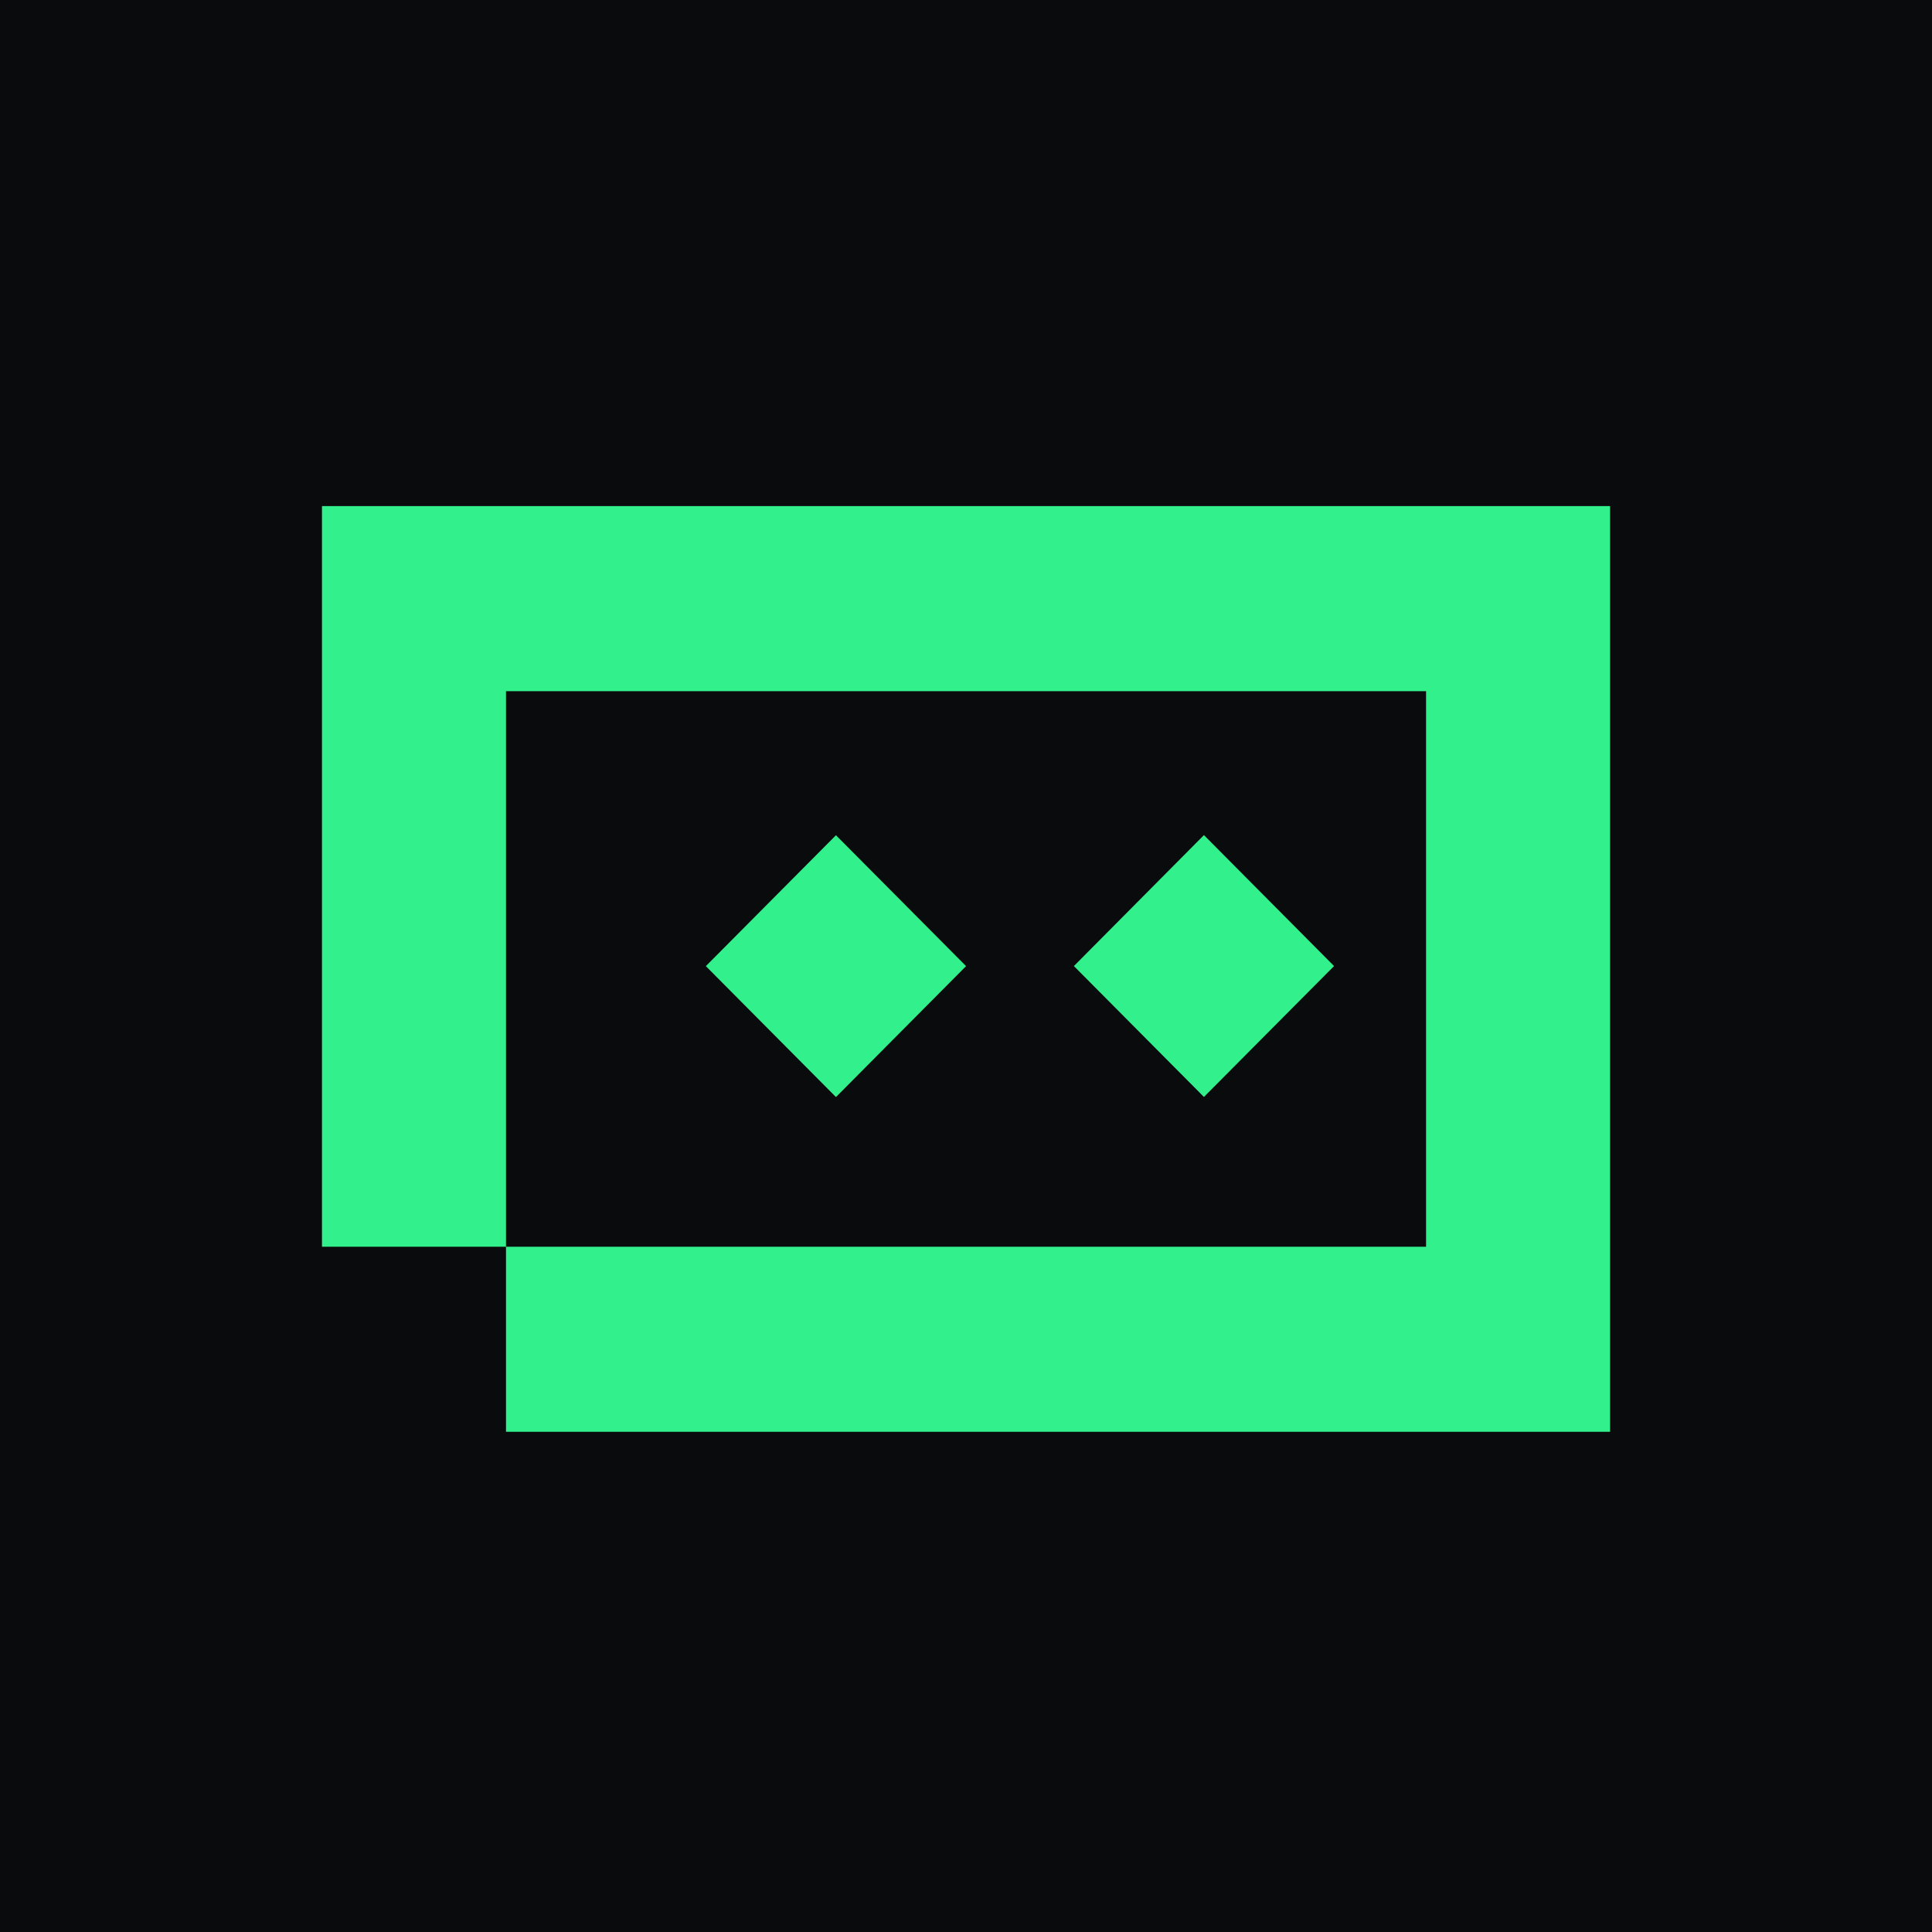
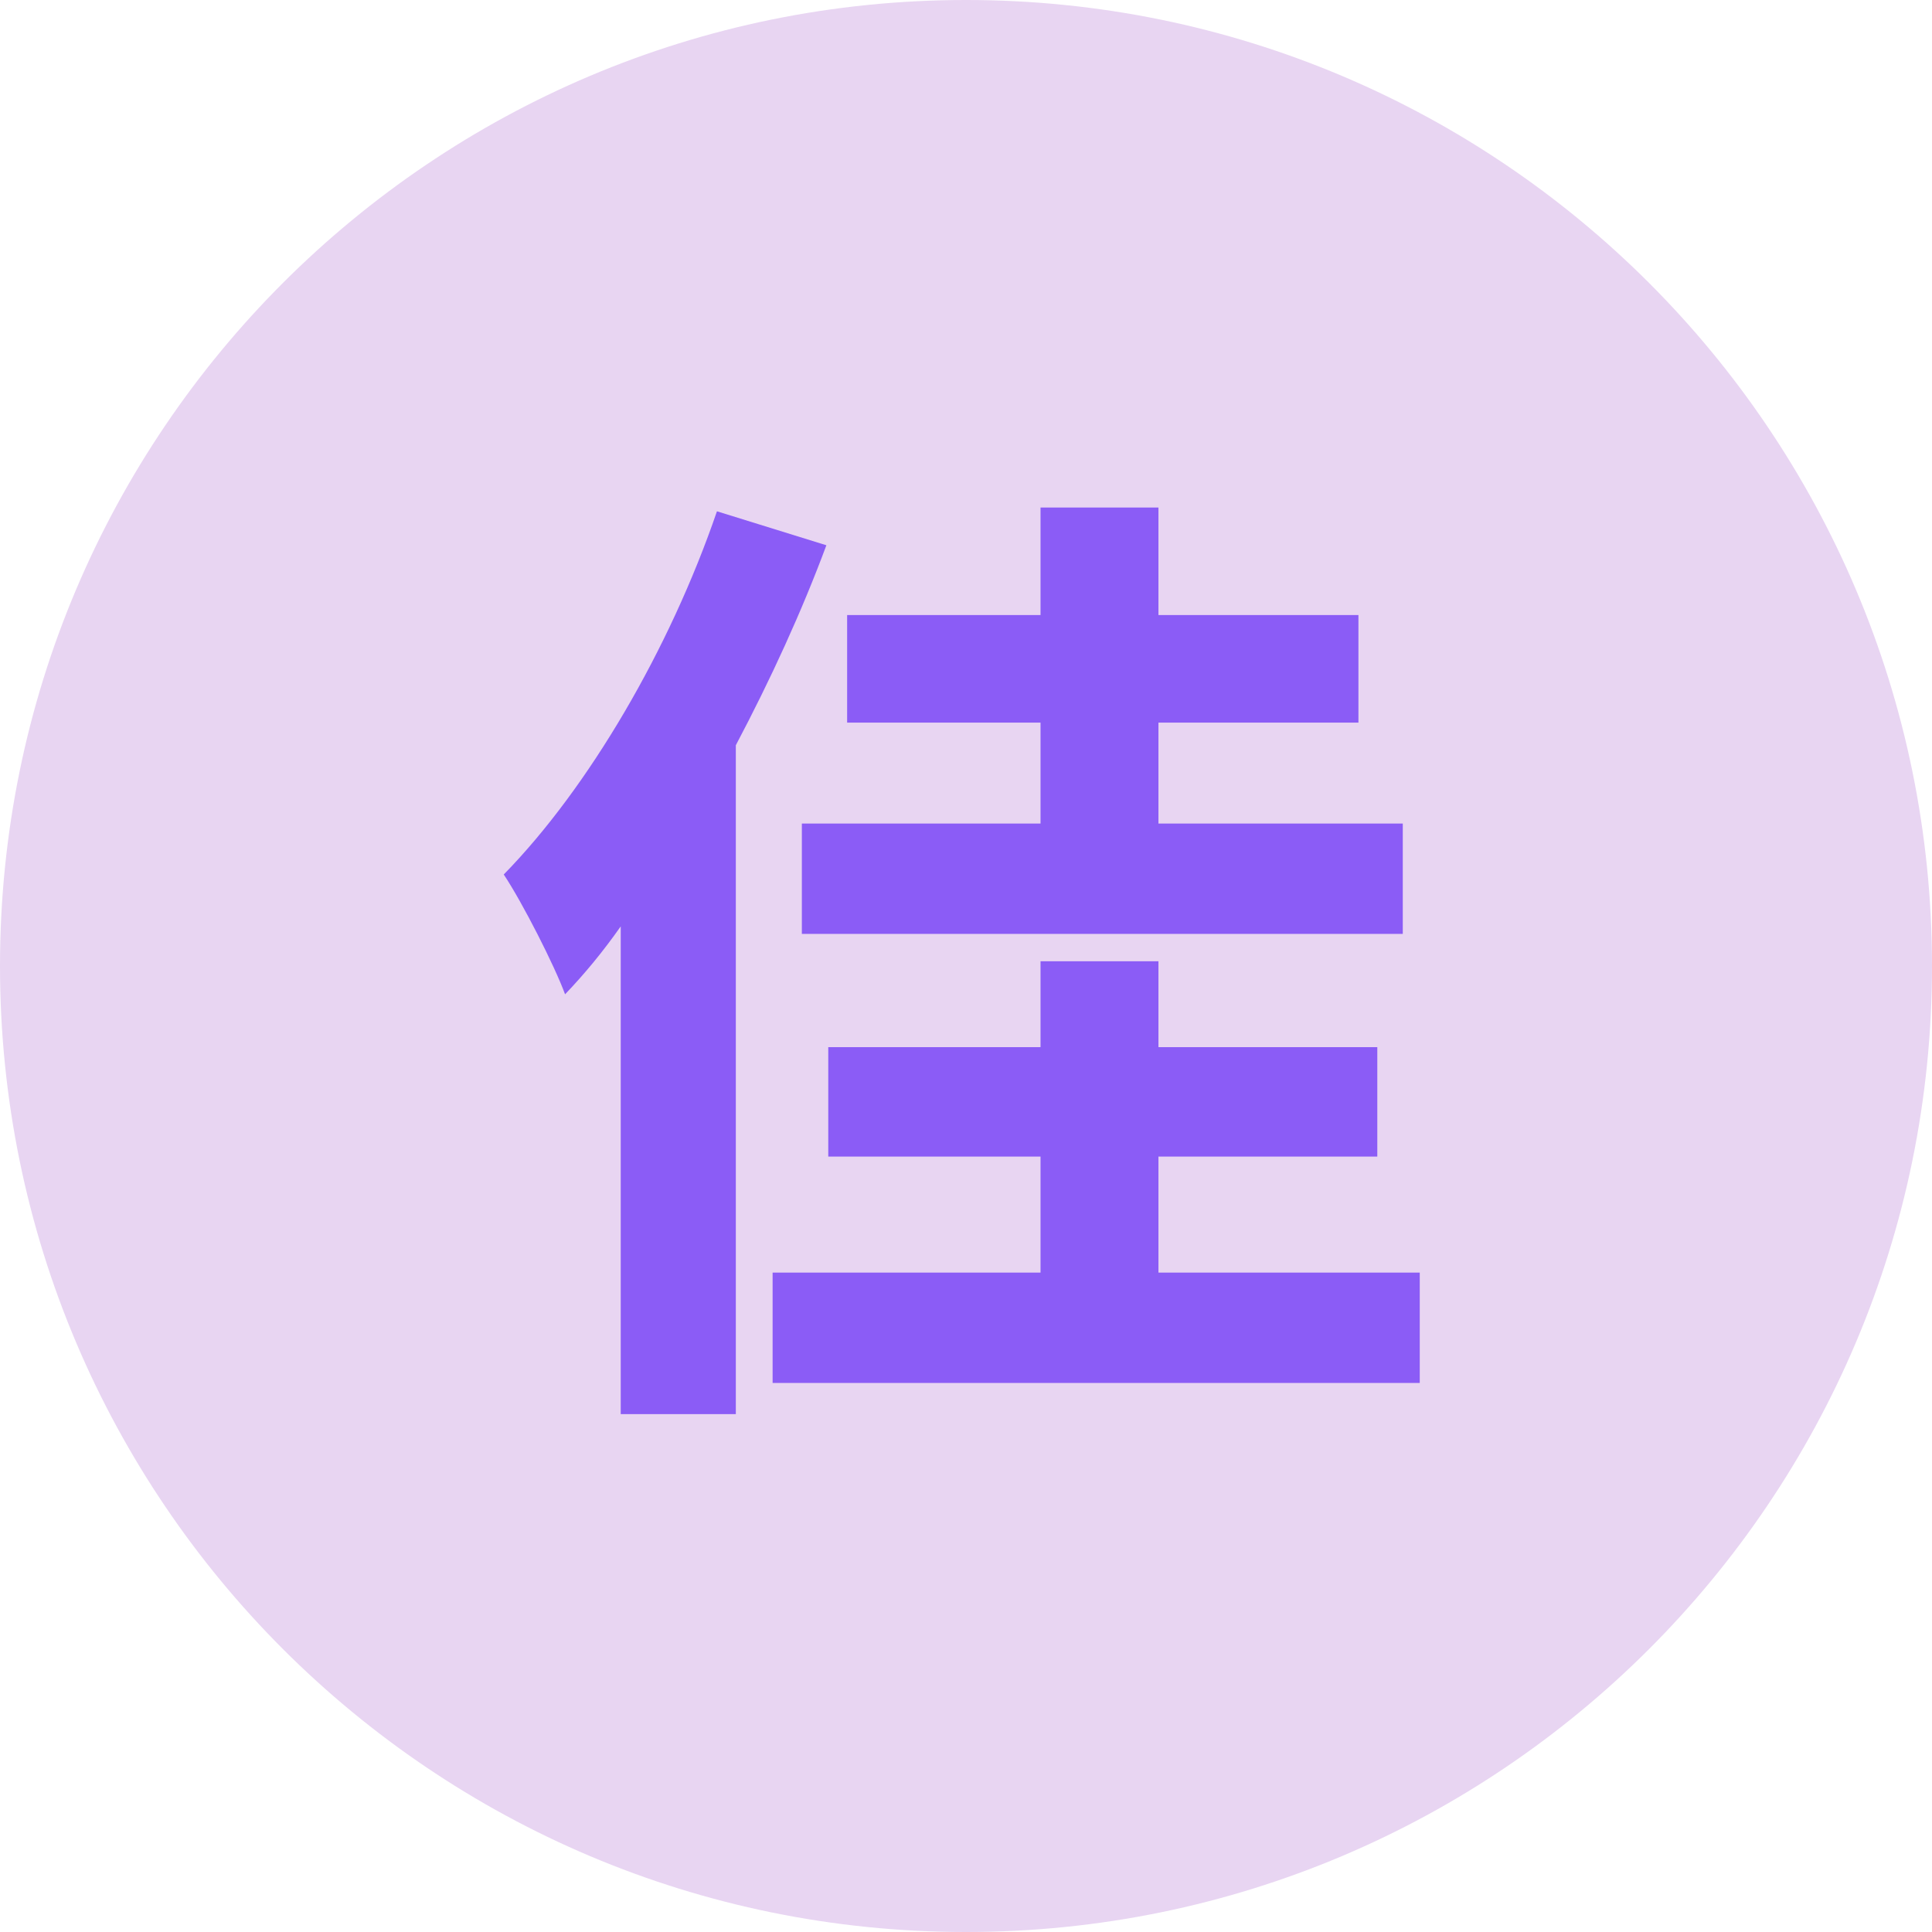
<svg xmlns="http://www.w3.org/2000/svg" width="32" height="32" viewBox="0 0 32 32" fill="none">
-   <rect width="32" height="32" fill="#0A0B0D" />
-   <path d="M26.668 23.715H8.381V20.65H5.333V8.382H26.668V23.715ZM8.381 20.65H23.62V11.448H8.381V20.65ZM16.001 16.002L13.846 18.171L11.691 16.002L13.846 13.834L16.001 16.002ZM22.096 16.001L19.941 18.169L17.787 16.001L19.941 13.832L22.096 16.001Z" fill="#32F08C" />
+   <circle cx="16" cy="16" r="16" fill="#E8D5F2" />
+   <text x="16" y="22" font-family="Arial, sans-serif" font-size="16" font-weight="bold" fill="#8B5CF6" text-anchor="middle">佳</text>
</svg>
